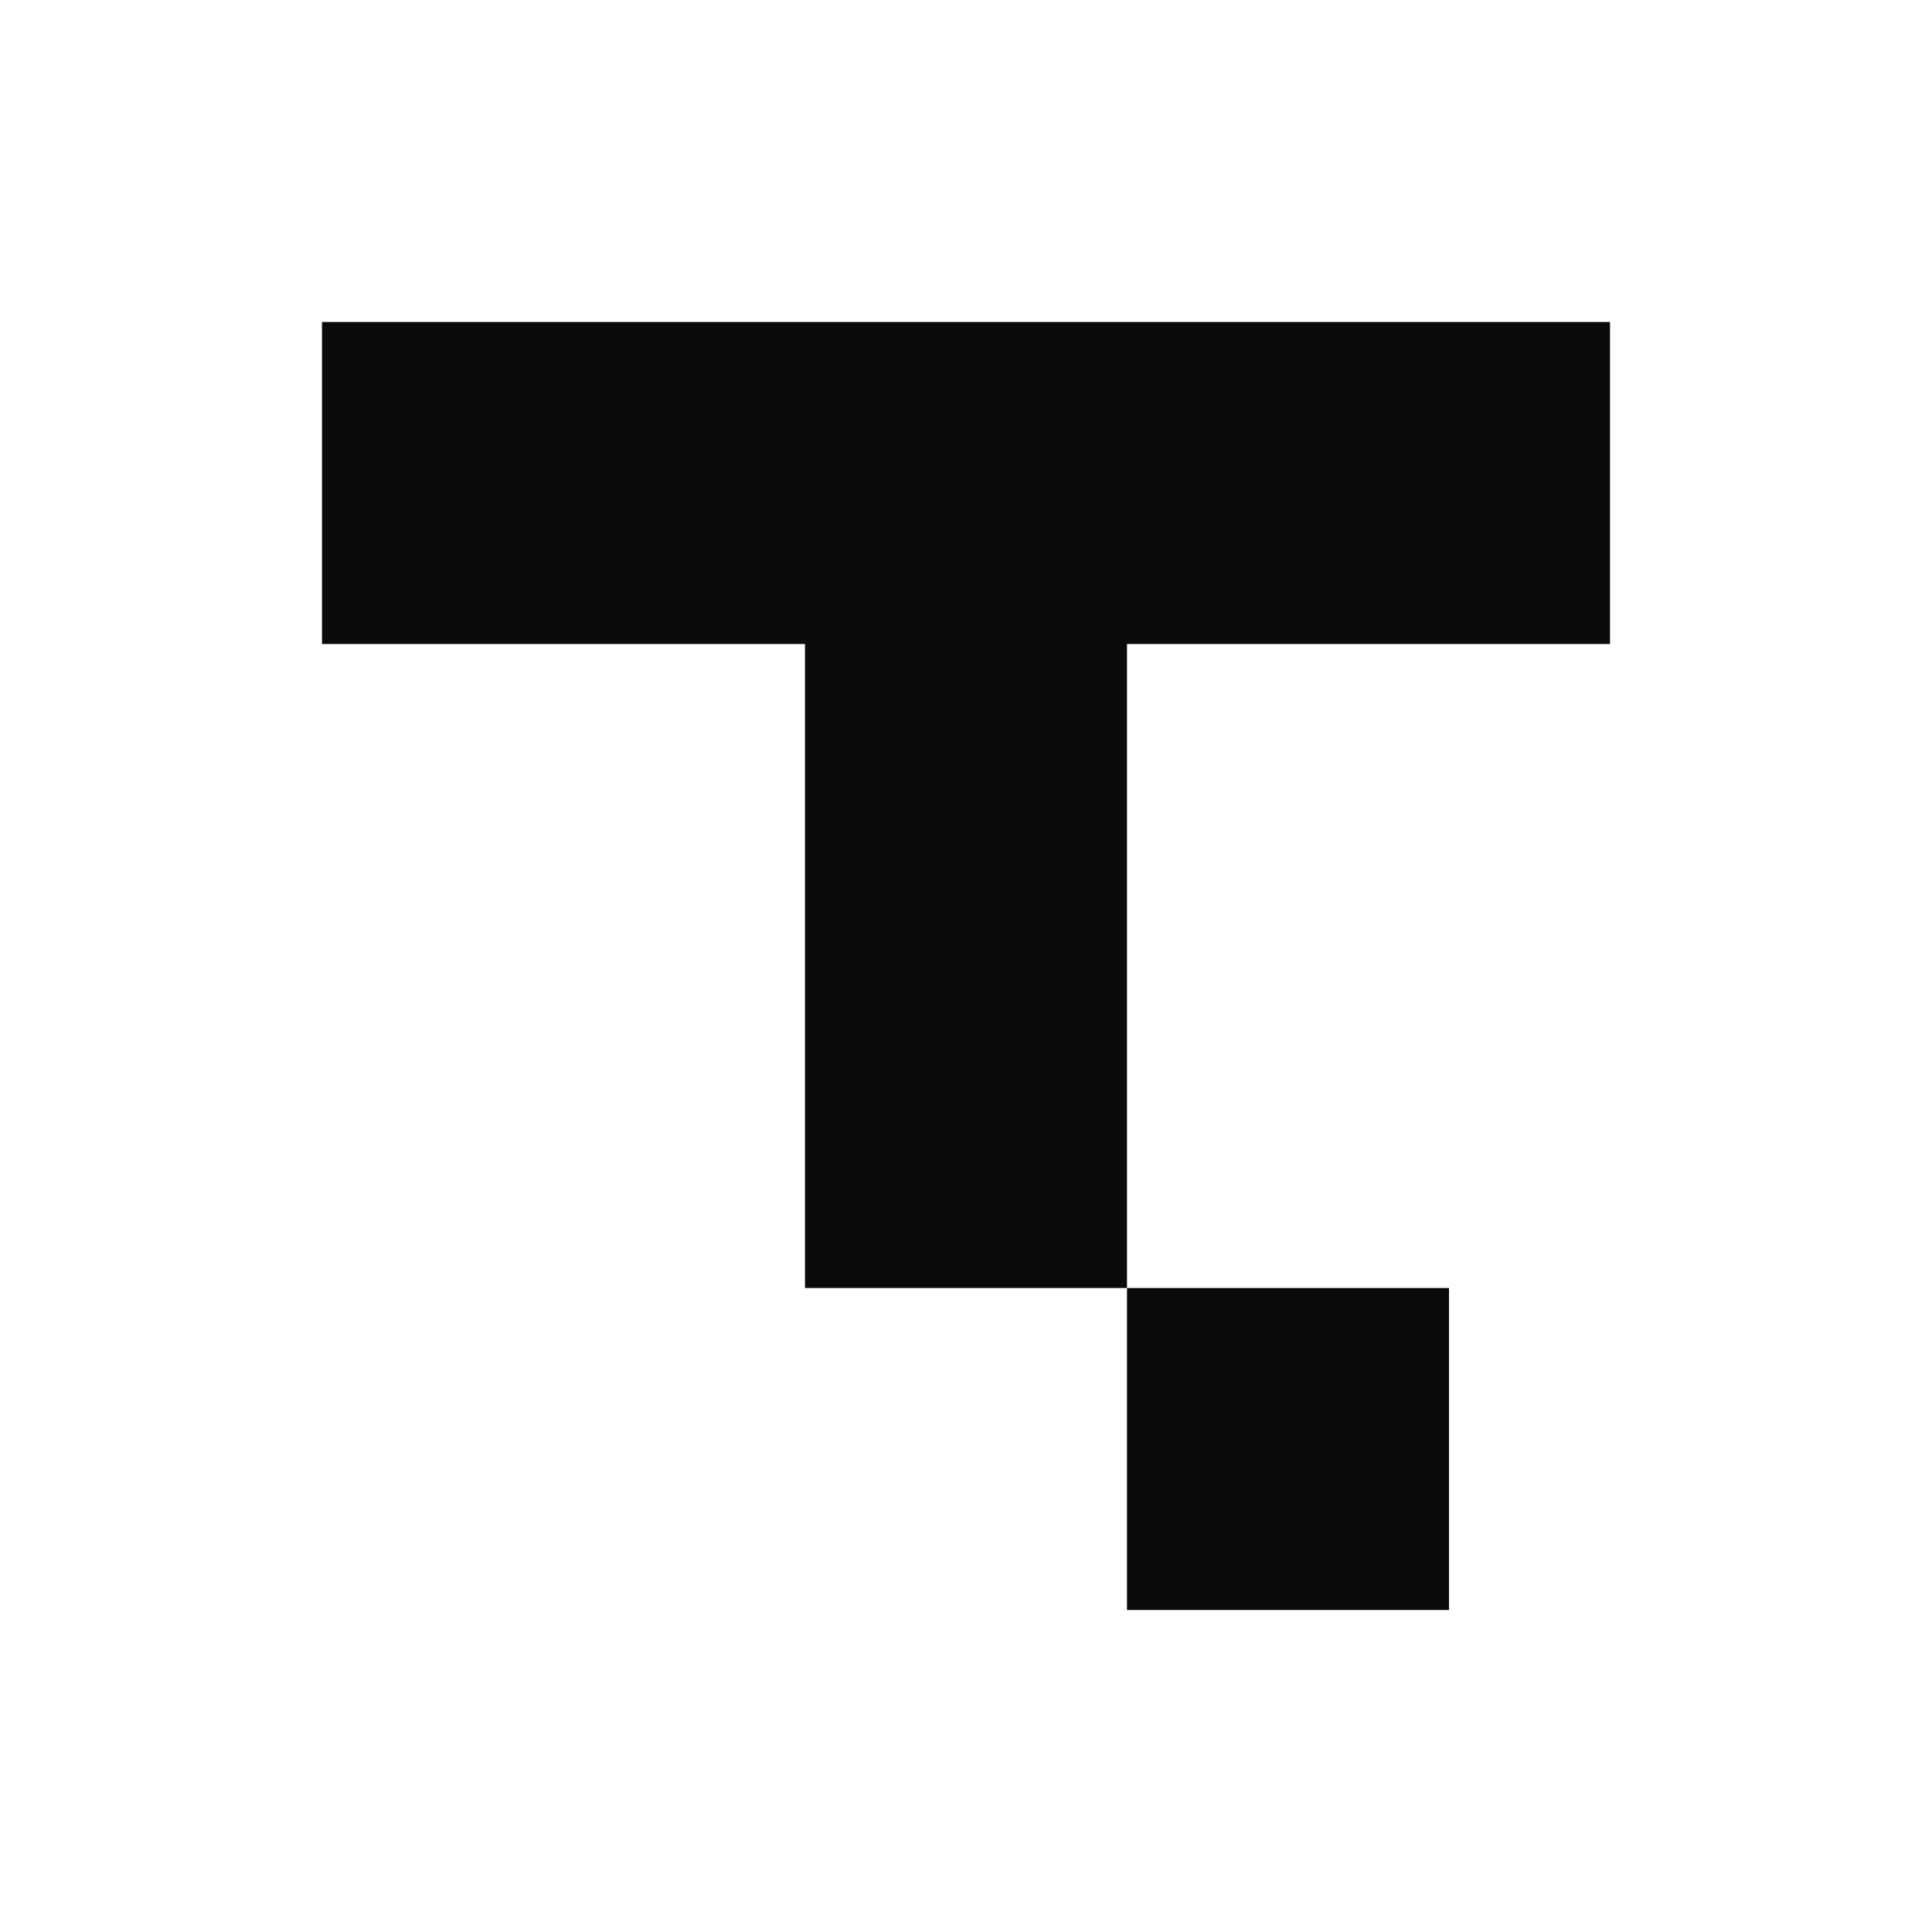
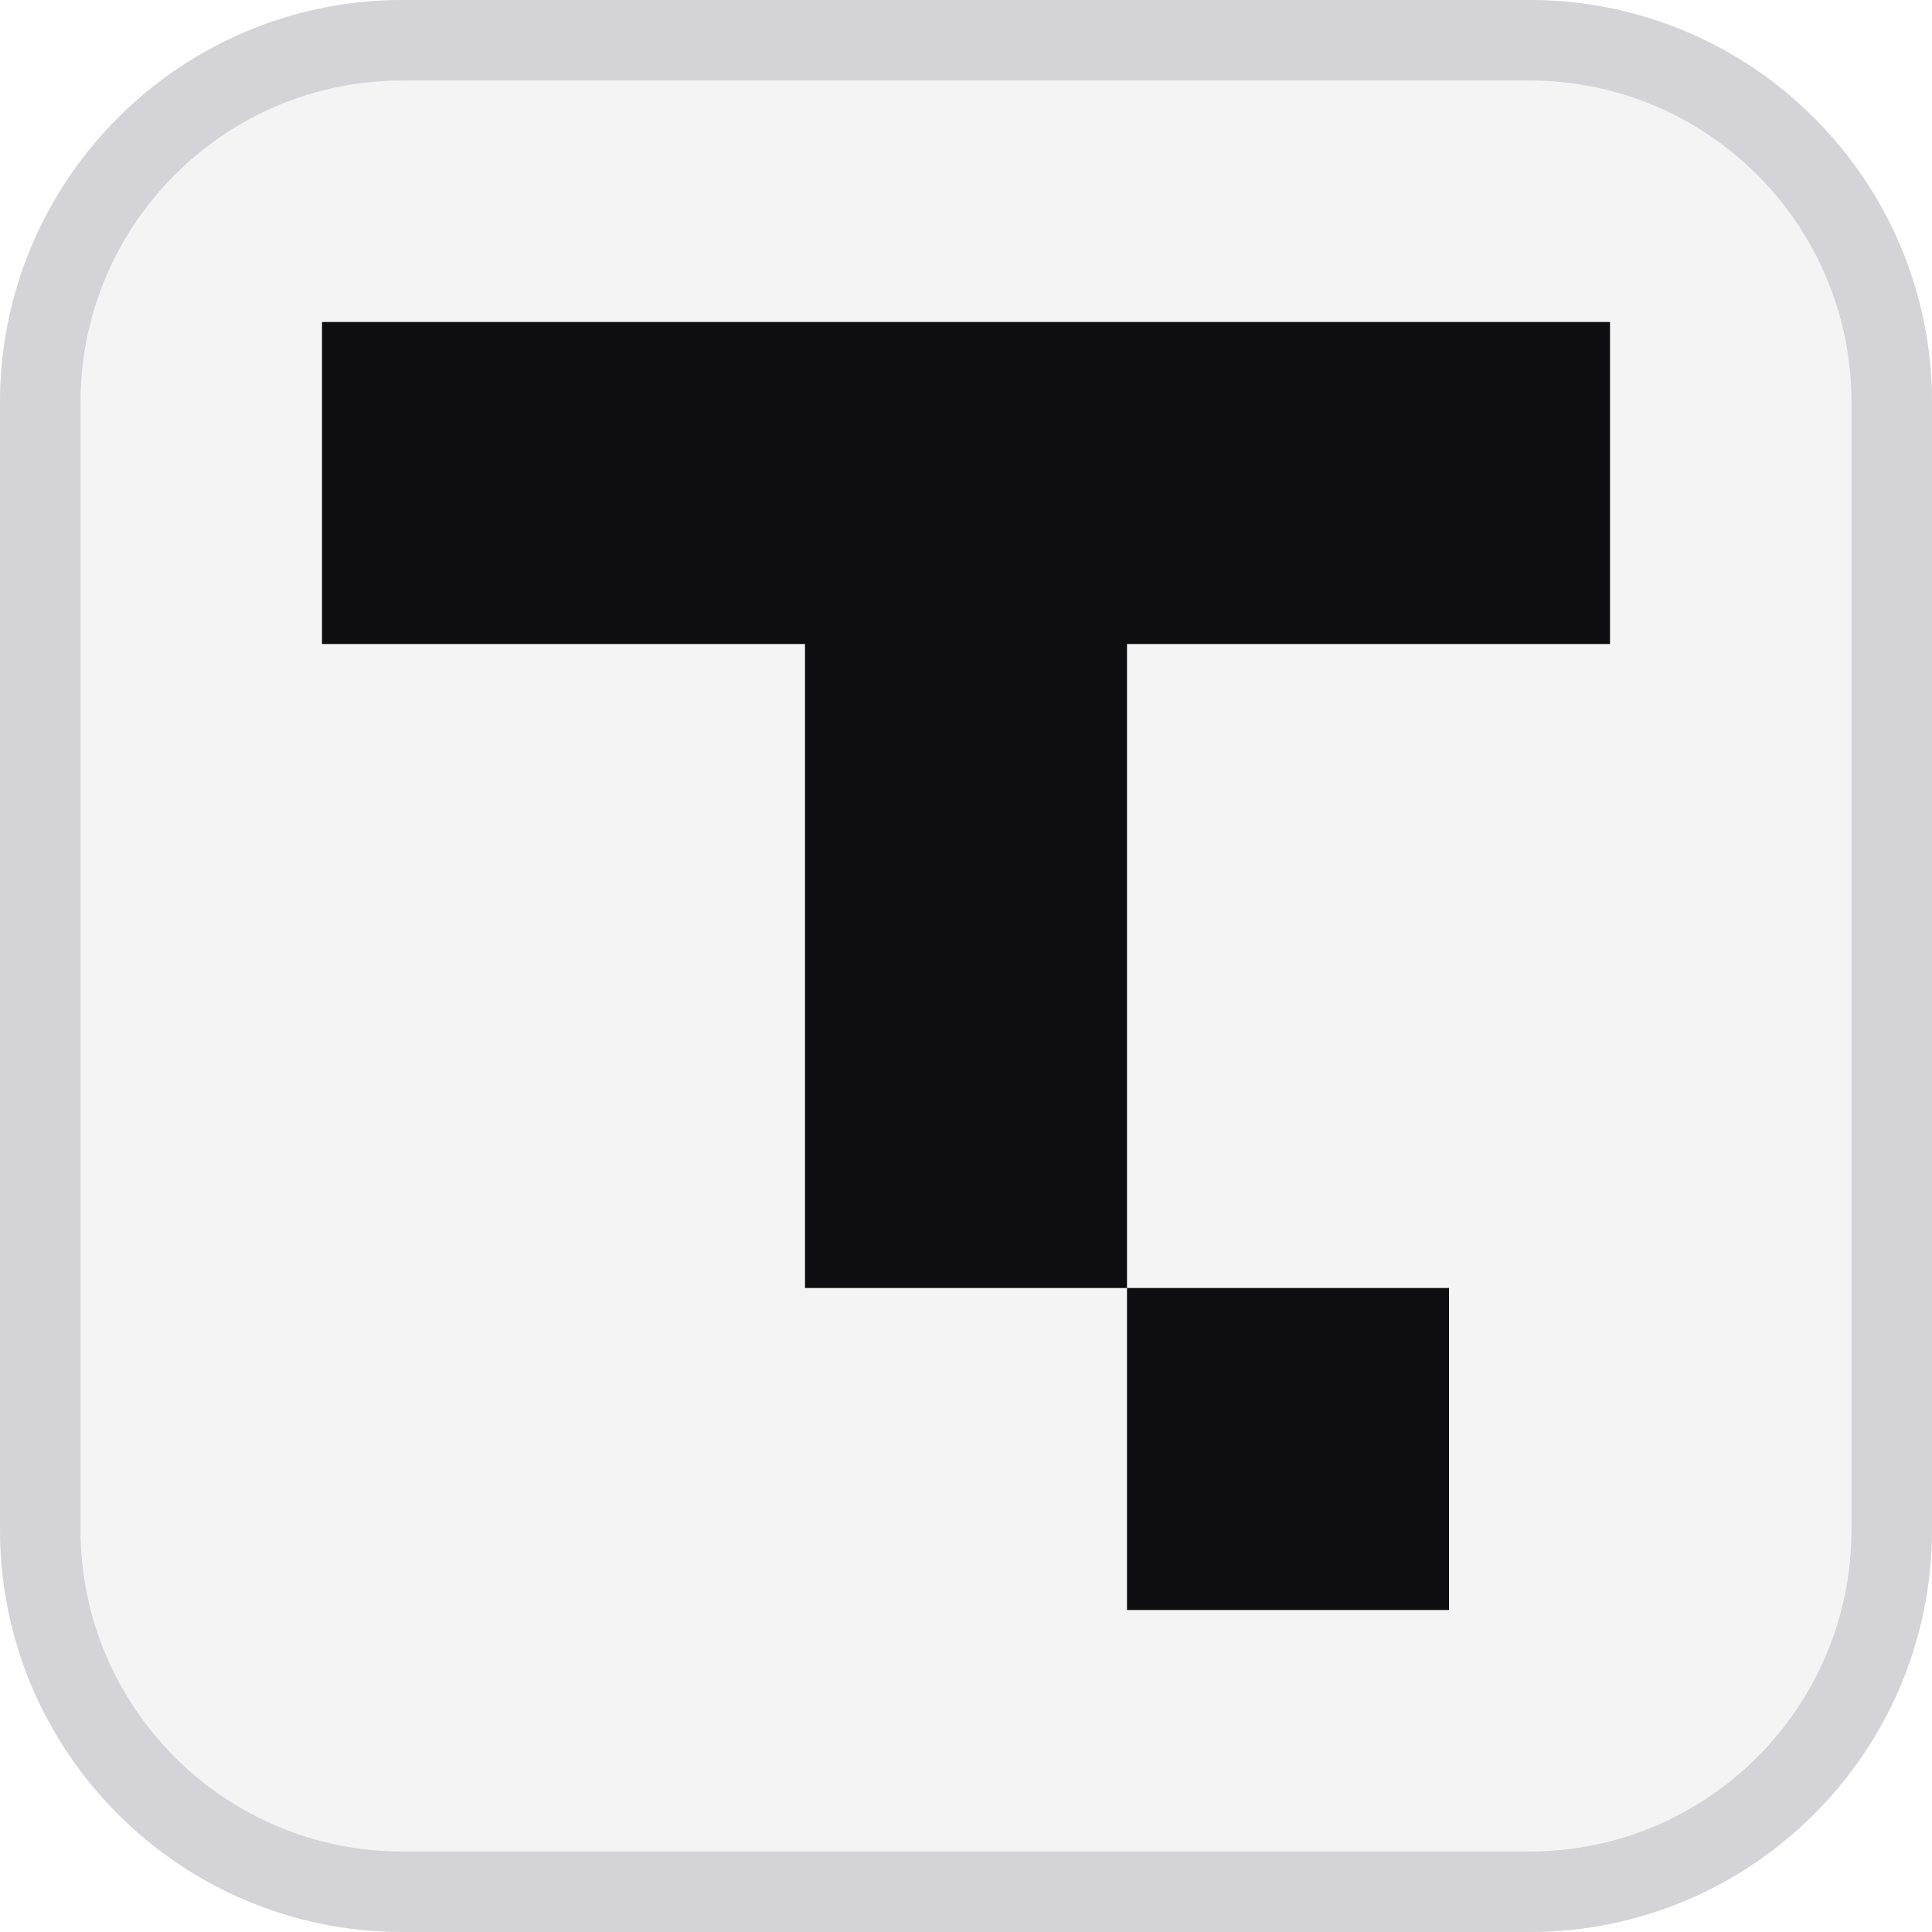
<svg xmlns="http://www.w3.org/2000/svg" viewBox="0 0 24 24">
-   <path d="M 4 4 H 20 V 8 L 14 8 V 16 H 18 V 20 H 14 L 10 20 V 8 L 4 8 V 4 Z M 10 16 H 14 V 20 H 10 V 16 Z" fill="#0a0a0a" fill-rule="evenodd" />
+   <rect width="24" height="24" rx="5" fill="#f4f4f5" />
+   <rect x="0.5" y="0.5" width="23" height="23" rx="4.5" fill="none" stroke="#d4d4d8" stroke-width="1" />
+   <path d="M 4 4 H 20 V 8 L 14 8 V 16 H 18 V 20 H 14 L 10 20 V 8 L 4 8 V 4 Z M 10 16 H 14 V 20 H 10 V 16 Z" fill="#0e0e11" fill-rule="evenodd" />
</svg>
